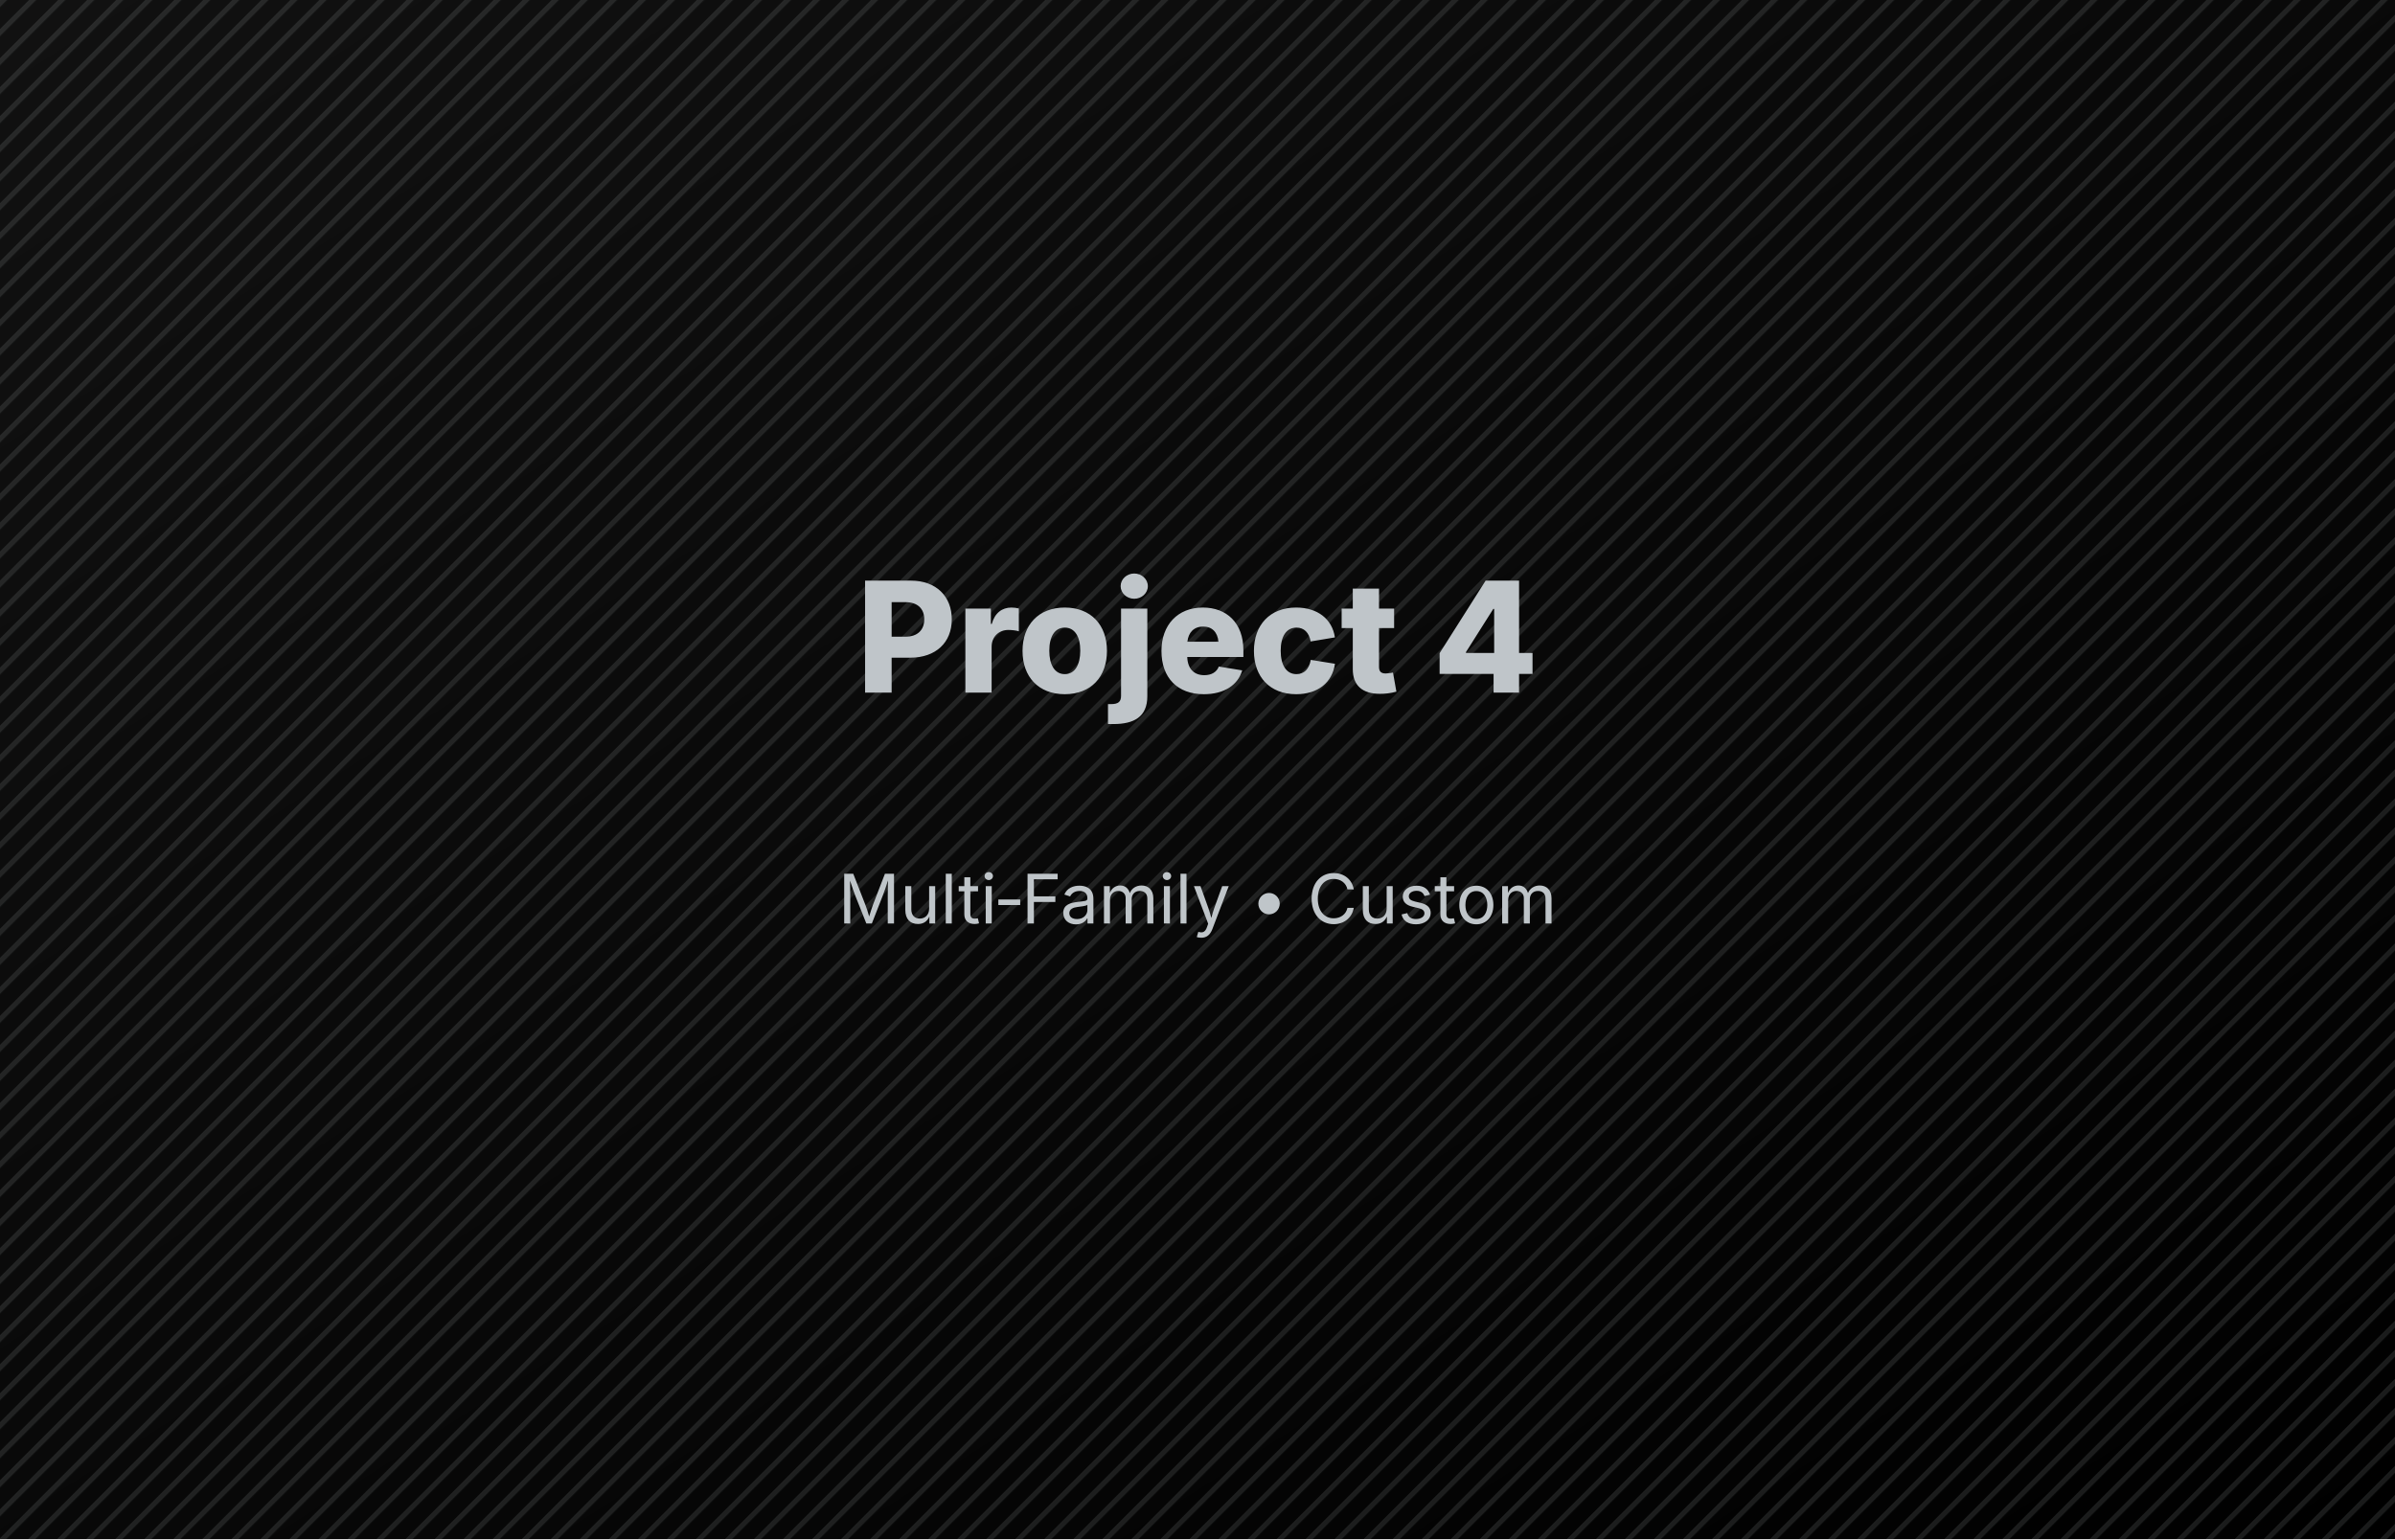
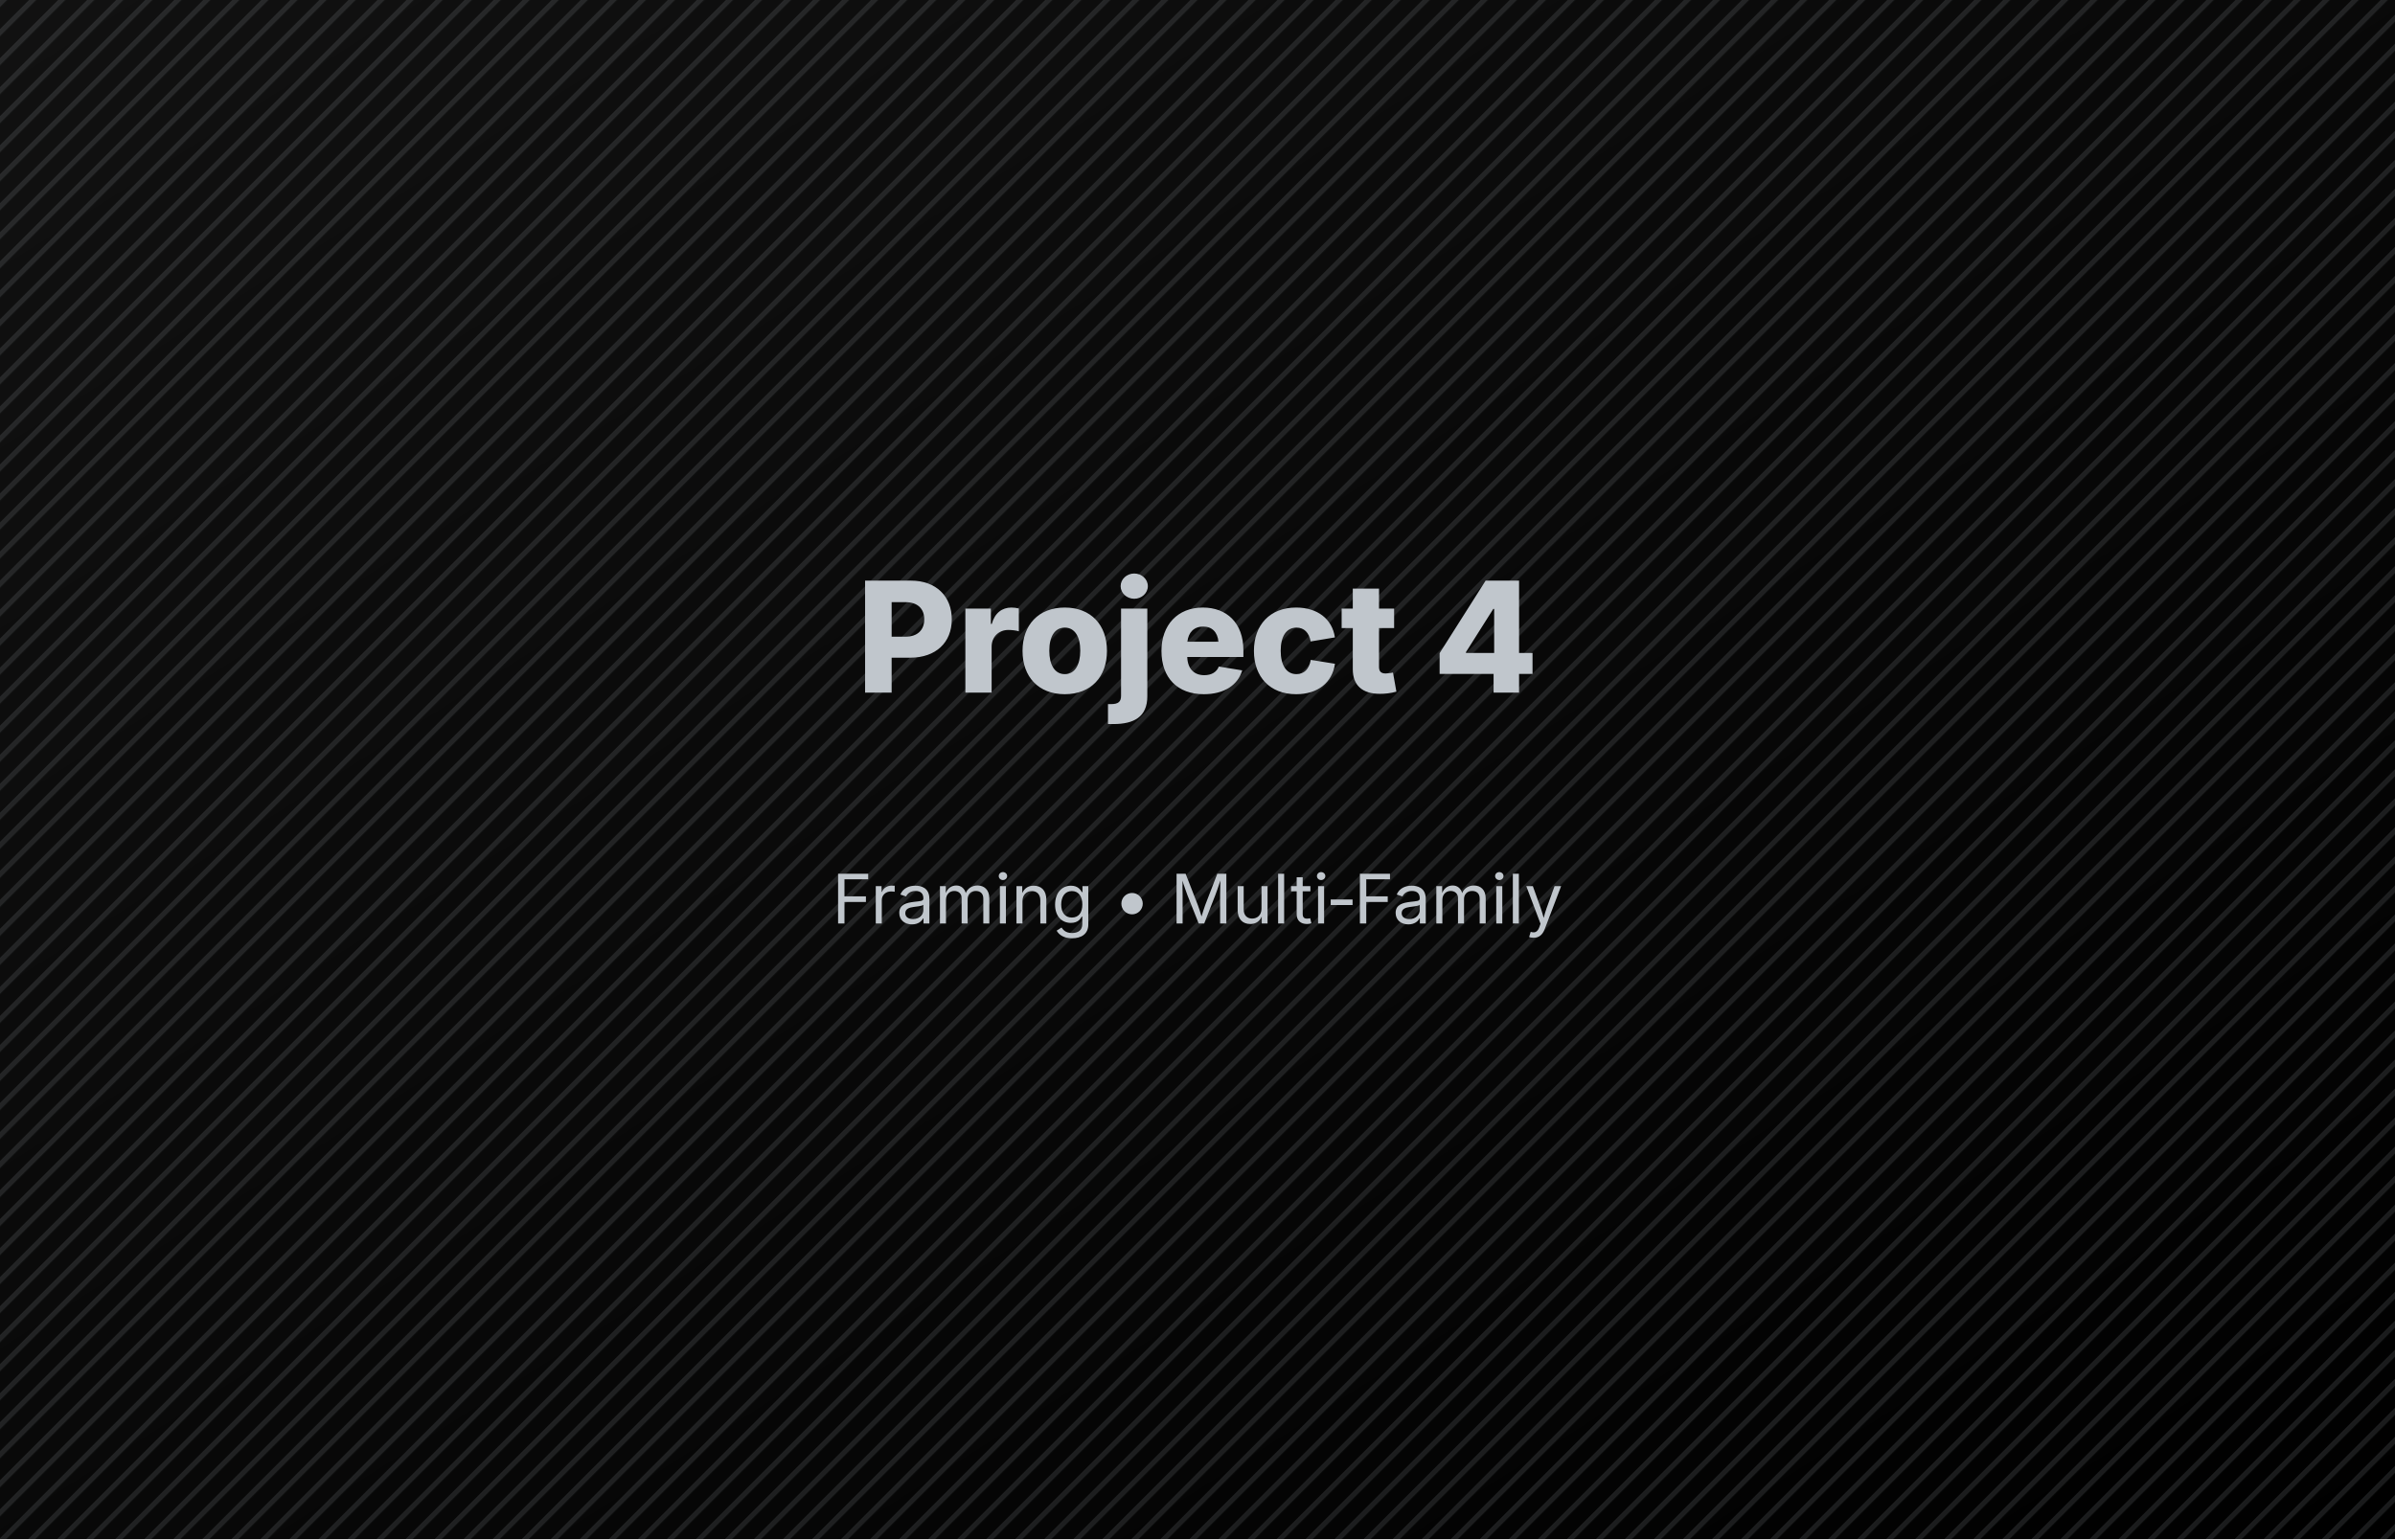
<svg xmlns="http://www.w3.org/2000/svg" width="1400" height="900" viewBox="0 0 1400 900" role="img" aria-label="Project 4">
  <defs>
    <linearGradient id="g1" x1="0" x2="1" y1="0" y2="1">
      <stop offset="0%" stop-color="#111111" />
      <stop offset="100%" stop-color="#000000" />
    </linearGradient>
    <pattern id="diag" width="12" height="12" patternUnits="userSpaceOnUse" patternTransform="rotate(45)">
-       <line x1="0" y1="0" x2="0" y2="12" stroke="#BFC5C922" stroke-width="6" />
+       <line x1="0" y1="0" x2="0" y2="12" stroke="#C0C6CC22" stroke-width="6" />
    </pattern>
  </defs>
  <rect width="100%" height="100%" fill="url(#g1)" />
  <rect width="100%" height="100%" fill="url(#diag)" />
-   <g fill="#BFC5C9">
+   <g fill="#C0C6CC">
    <text x="50%" y="45%" text-anchor="middle" font-size="90" font-family="Inter, Helvetica, Arial, sans-serif" font-weight="800">Project 4</text>
-     <text x="50%" y="60%" text-anchor="middle" font-size="40" font-family="Inter, Helvetica, Arial, sans-serif">Multi‑Family • Custom</text>
+     <text x="50%" y="60%" text-anchor="middle" font-size="40" font-family="Inter, Helvetica, Arial, sans-serif">Framing • Multi‑Family</text>
  </g>
</svg>
